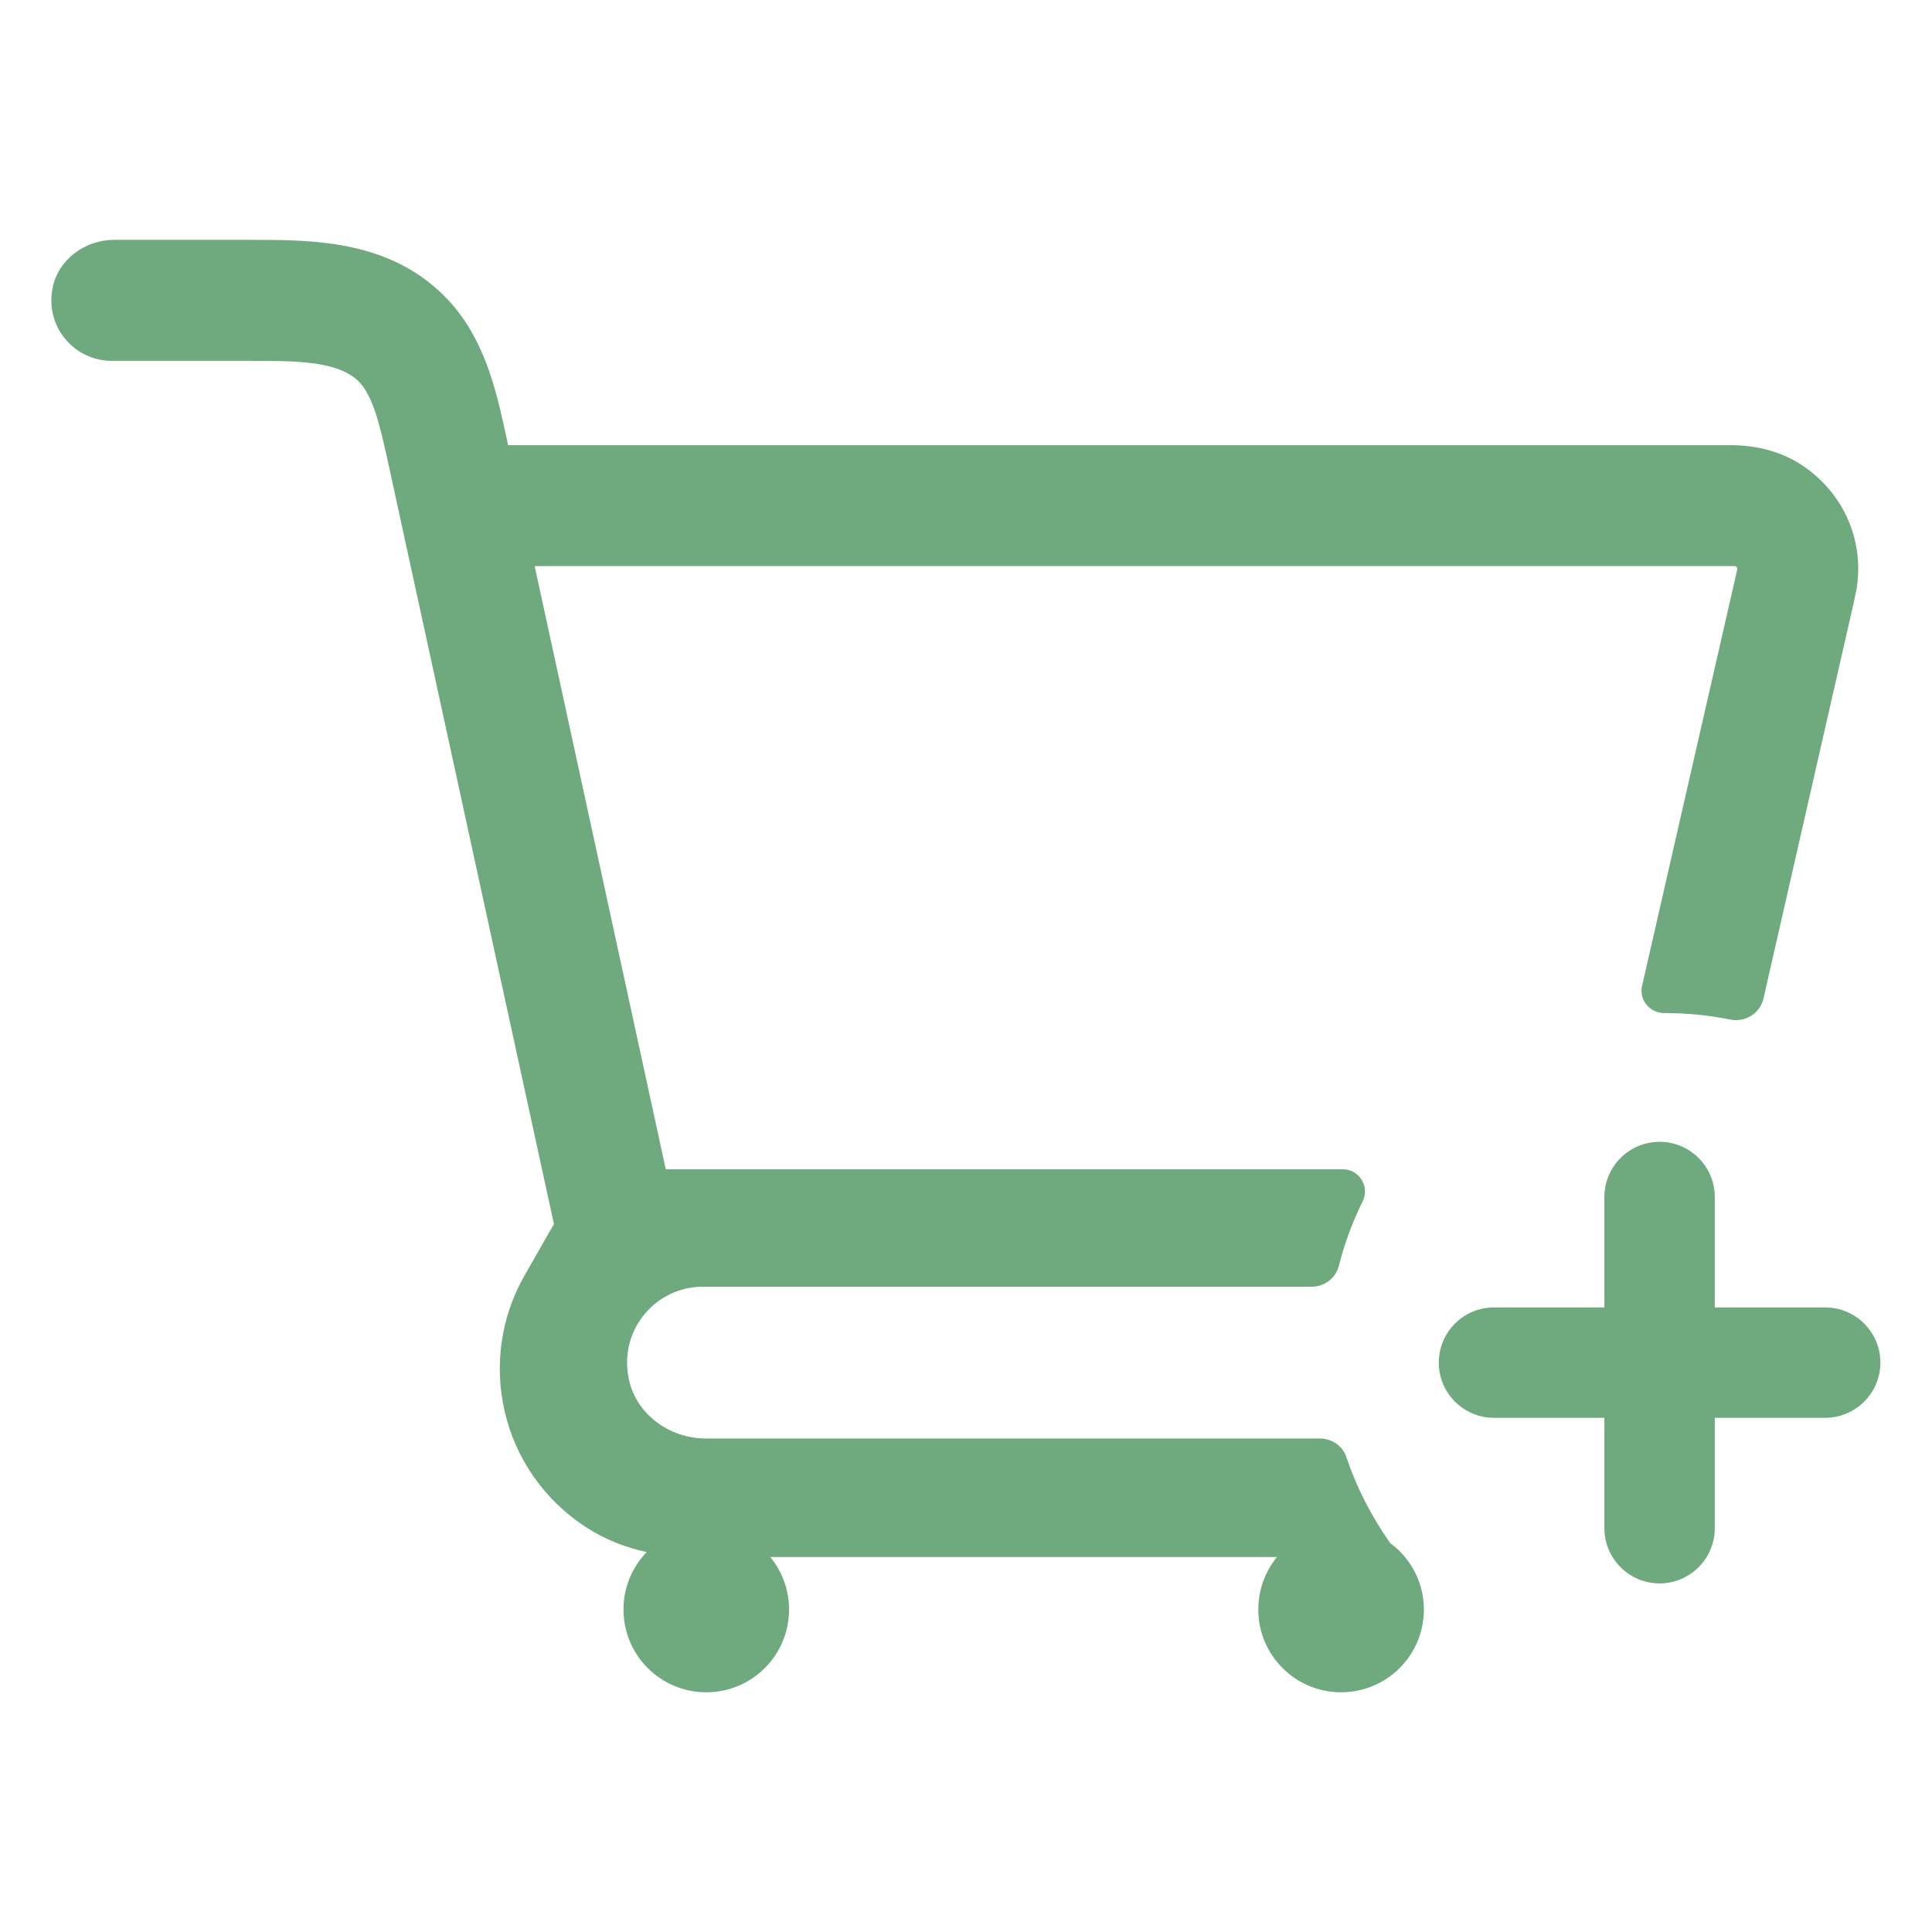
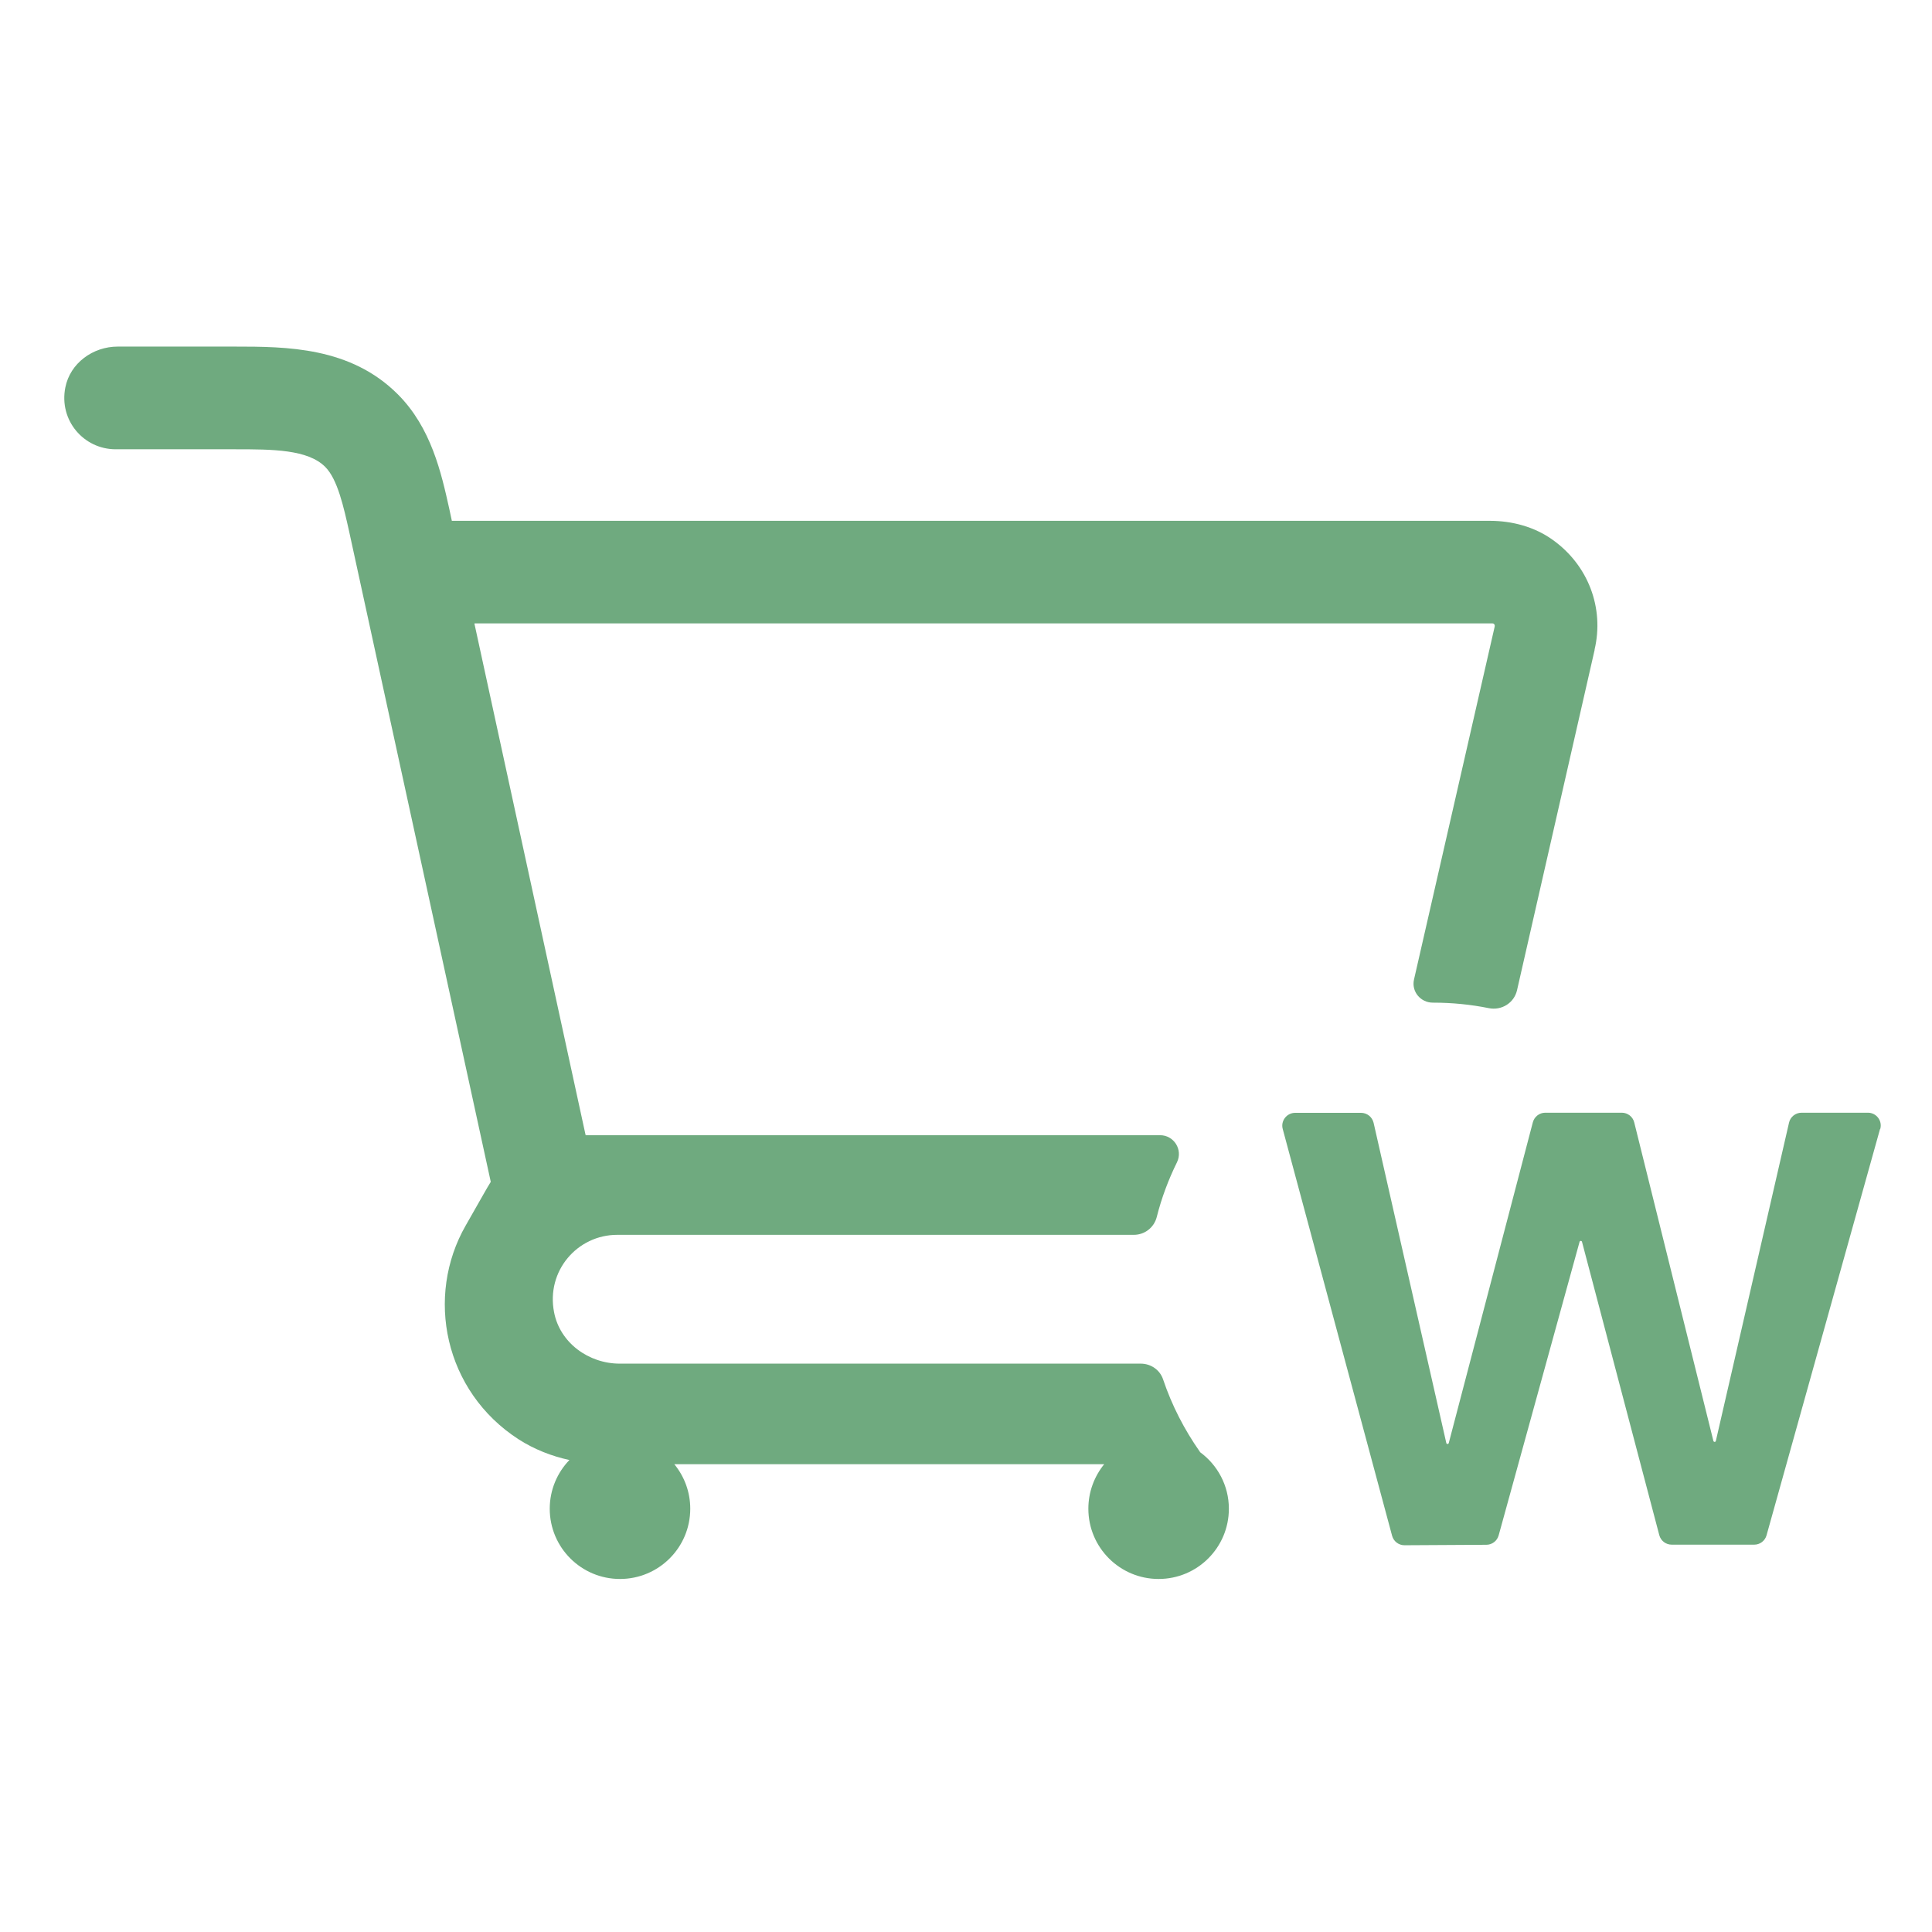
- <svg xmlns="http://www.w3.org/2000/svg" id="Lager_2" data-name="Lager 2" viewBox="0 0 140 140">
+ <svg xmlns="http://www.w3.org/2000/svg" id="Layer_2" data-name="Layer 2" viewBox="0 0 165 165">
  <defs>
    <style>
      .cls-1 {
        fill: #6faa7f;
      }

-       .cls-1, .cls-2 {
-         stroke-width: 0px;
-       }
- 
      .cls-2 {
        fill: none;
+         opacity: 0;
      }
    </style>
  </defs>
-   <g id="Lager_1-2" data-name="Lager 1">
+   <g id="Lager_2" data-name="Lager 2">
    <g>
      <g>
-         <path class="cls-1" d="M134.42,43.27l-6.63,29.08c-.25,1.09-1.32,1.75-2.41,1.53-1.54-.31-3.13-.47-4.76-.47h-.02c-1.05,0-1.84-.95-1.61-1.97l6.89-30.14c.02-.1,0-.17-.05-.22-.03-.04-.08-.06-.14-.06H38.77s-.03.02-.02.03l9.49,43.66s.02.02.03.02h49.03c1.19,0,1.97,1.24,1.45,2.31-.73,1.48-1.32,3.05-1.73,4.68-.23.9-1.03,1.52-1.96,1.52h-44.12c-3.4,0-6.08,3.08-5.39,6.61.5,2.61,2.95,4.39,5.61,4.39h44.5c.85,0,1.63.53,1.9,1.34.75,2.23,1.82,4.3,3.14,6.18,0,.01.02.03.02.04,1.49,1.09,2.46,2.85,2.46,4.83,0,3.32-2.69,6-6,6s-6-2.68-6-6c0-1.44.51-2.76,1.35-3.8h-36.71c.85,1.04,1.36,2.36,1.36,3.8,0,3.32-2.69,6-6,6s-6-2.68-6-6c0-1.61.64-3.08,1.68-4.16-1.53-.33-3-.91-4.33-1.76-6.37-4.11-8-12.22-4.52-18.28l1.48-2.6c.26-.46.47-.82.65-1.11t0-.02l-12.09-55.52c-.47-2.1-.99-4.48-2.05-5.53-1.49-1.49-4.5-1.5-7.69-1.5h-10.2c-2.73,0-4.86-2.47-4.3-5.28.41-2.08,2.36-3.49,4.47-3.49h9.96c4.46,0,9.91.02,13.96,4.07,2.86,2.86,3.72,6.72,4.41,9.83l.21.98h88.64c1.91,0,3.82.51,5.37,1.62,3.06,2.18,4.42,5.85,3.58,9.39Z" />
-         <path class="cls-1" d="M136.26,98.74c0,2.21-1.8,4-4,4h-8v8c0,2.21-1.8,4-4,4s-4-1.79-4-4v-8h-8c-2.21,0-4-1.79-4-4s1.79-4,4-4h8v-8c0-2.21,1.79-4,4-4s4,1.79,4,4v8h8c2.2,0,4,1.79,4,4Z" />
+         <path class="cls-1" d="M136.19,55.49l-6.63,29.08c-.25,1.09-1.32,1.75-2.41,1.53-1.54-.31-3.13-.47-4.76-.47h-.02c-1.05,0-1.84-.95-1.61-1.97l6.89-30.14c.02-.1,0-.17-.05-.22-.03-.04-.08-.06-.14-.06H40.54s-.03.02-.02.03l9.49,43.66s.02.02.03.02h49.03c1.19,0,1.97,1.24,1.45,2.31-.73,1.48-1.32,3.05-1.73,4.68-.23.9-1.03,1.52-1.96,1.52h-44.12c-3.4,0-6.08,3.08-5.39,6.61.5,2.61,2.95,4.39,5.61,4.39h44.5c.85,0,1.63.53,1.9,1.34.75,2.23,1.82,4.3,3.14,6.18,0,.01.02.03.02.04,1.49,1.09,2.46,2.85,2.46,4.83,0,3.32-2.69,6-6,6s-6-2.68-6-6c0-1.44.51-2.76,1.35-3.8h-36.71c.85,1.04,1.36,2.36,1.36,3.8,0,3.32-2.69,6-6,6s-6-2.68-6-6c0-1.61.64-3.08,1.68-4.16-1.53-.33-3-.91-4.33-1.76-6.37-4.11-8-12.22-4.52-18.28l1.48-2.6c.26-.46.47-.82.65-1.11t0-.02l-12.09-55.52c-.47-2.1-.99-4.48-2.05-5.53-1.49-1.49-4.5-1.5-7.69-1.5h-10.2c-2.73,0-4.86-2.47-4.3-5.28.41-2.08,2.36-3.49,4.47-3.49h9.96c4.46,0,9.91.02,13.96,4.07,2.86,2.86,3.72,6.72,4.41,9.83l.21.98h88.64c1.91,0,3.82.51,5.37,1.62,3.06,2.18,4.42,5.85,3.58,9.39Z" />
+         <path class="cls-1" d="M160.56,96.43l-9.69,34.69c-.13.47-.56.8-1.05.8h-7.05c-.5,0-.93-.33-1.06-.81l-6.6-25.05c-.03-.11-.18-.11-.21,0l-6.91,25.07c-.13.47-.56.8-1.05.8l-6.99.04c-.5,0-.93-.33-1.06-.81l-9.34-34.74c-.19-.69.34-1.38,1.06-1.38h5.63c.51,0,.95.35,1.07.85l6.21,27.35c.03.11.18.11.21,0l7.18-27.39c.13-.48.56-.82,1.06-.82h6.54c.5,0,.94.34,1.06.83l6.76,27.2c.03.11.19.11.21,0l6.25-27.18c.11-.5.56-.85,1.07-.85h5.67c.72,0,1.25.69,1.05,1.39Z" />
      </g>
-       <rect class="cls-2" width="140" height="140" />
+       <rect class="cls-2" width="165" height="165" />
    </g>
  </g>
</svg>
